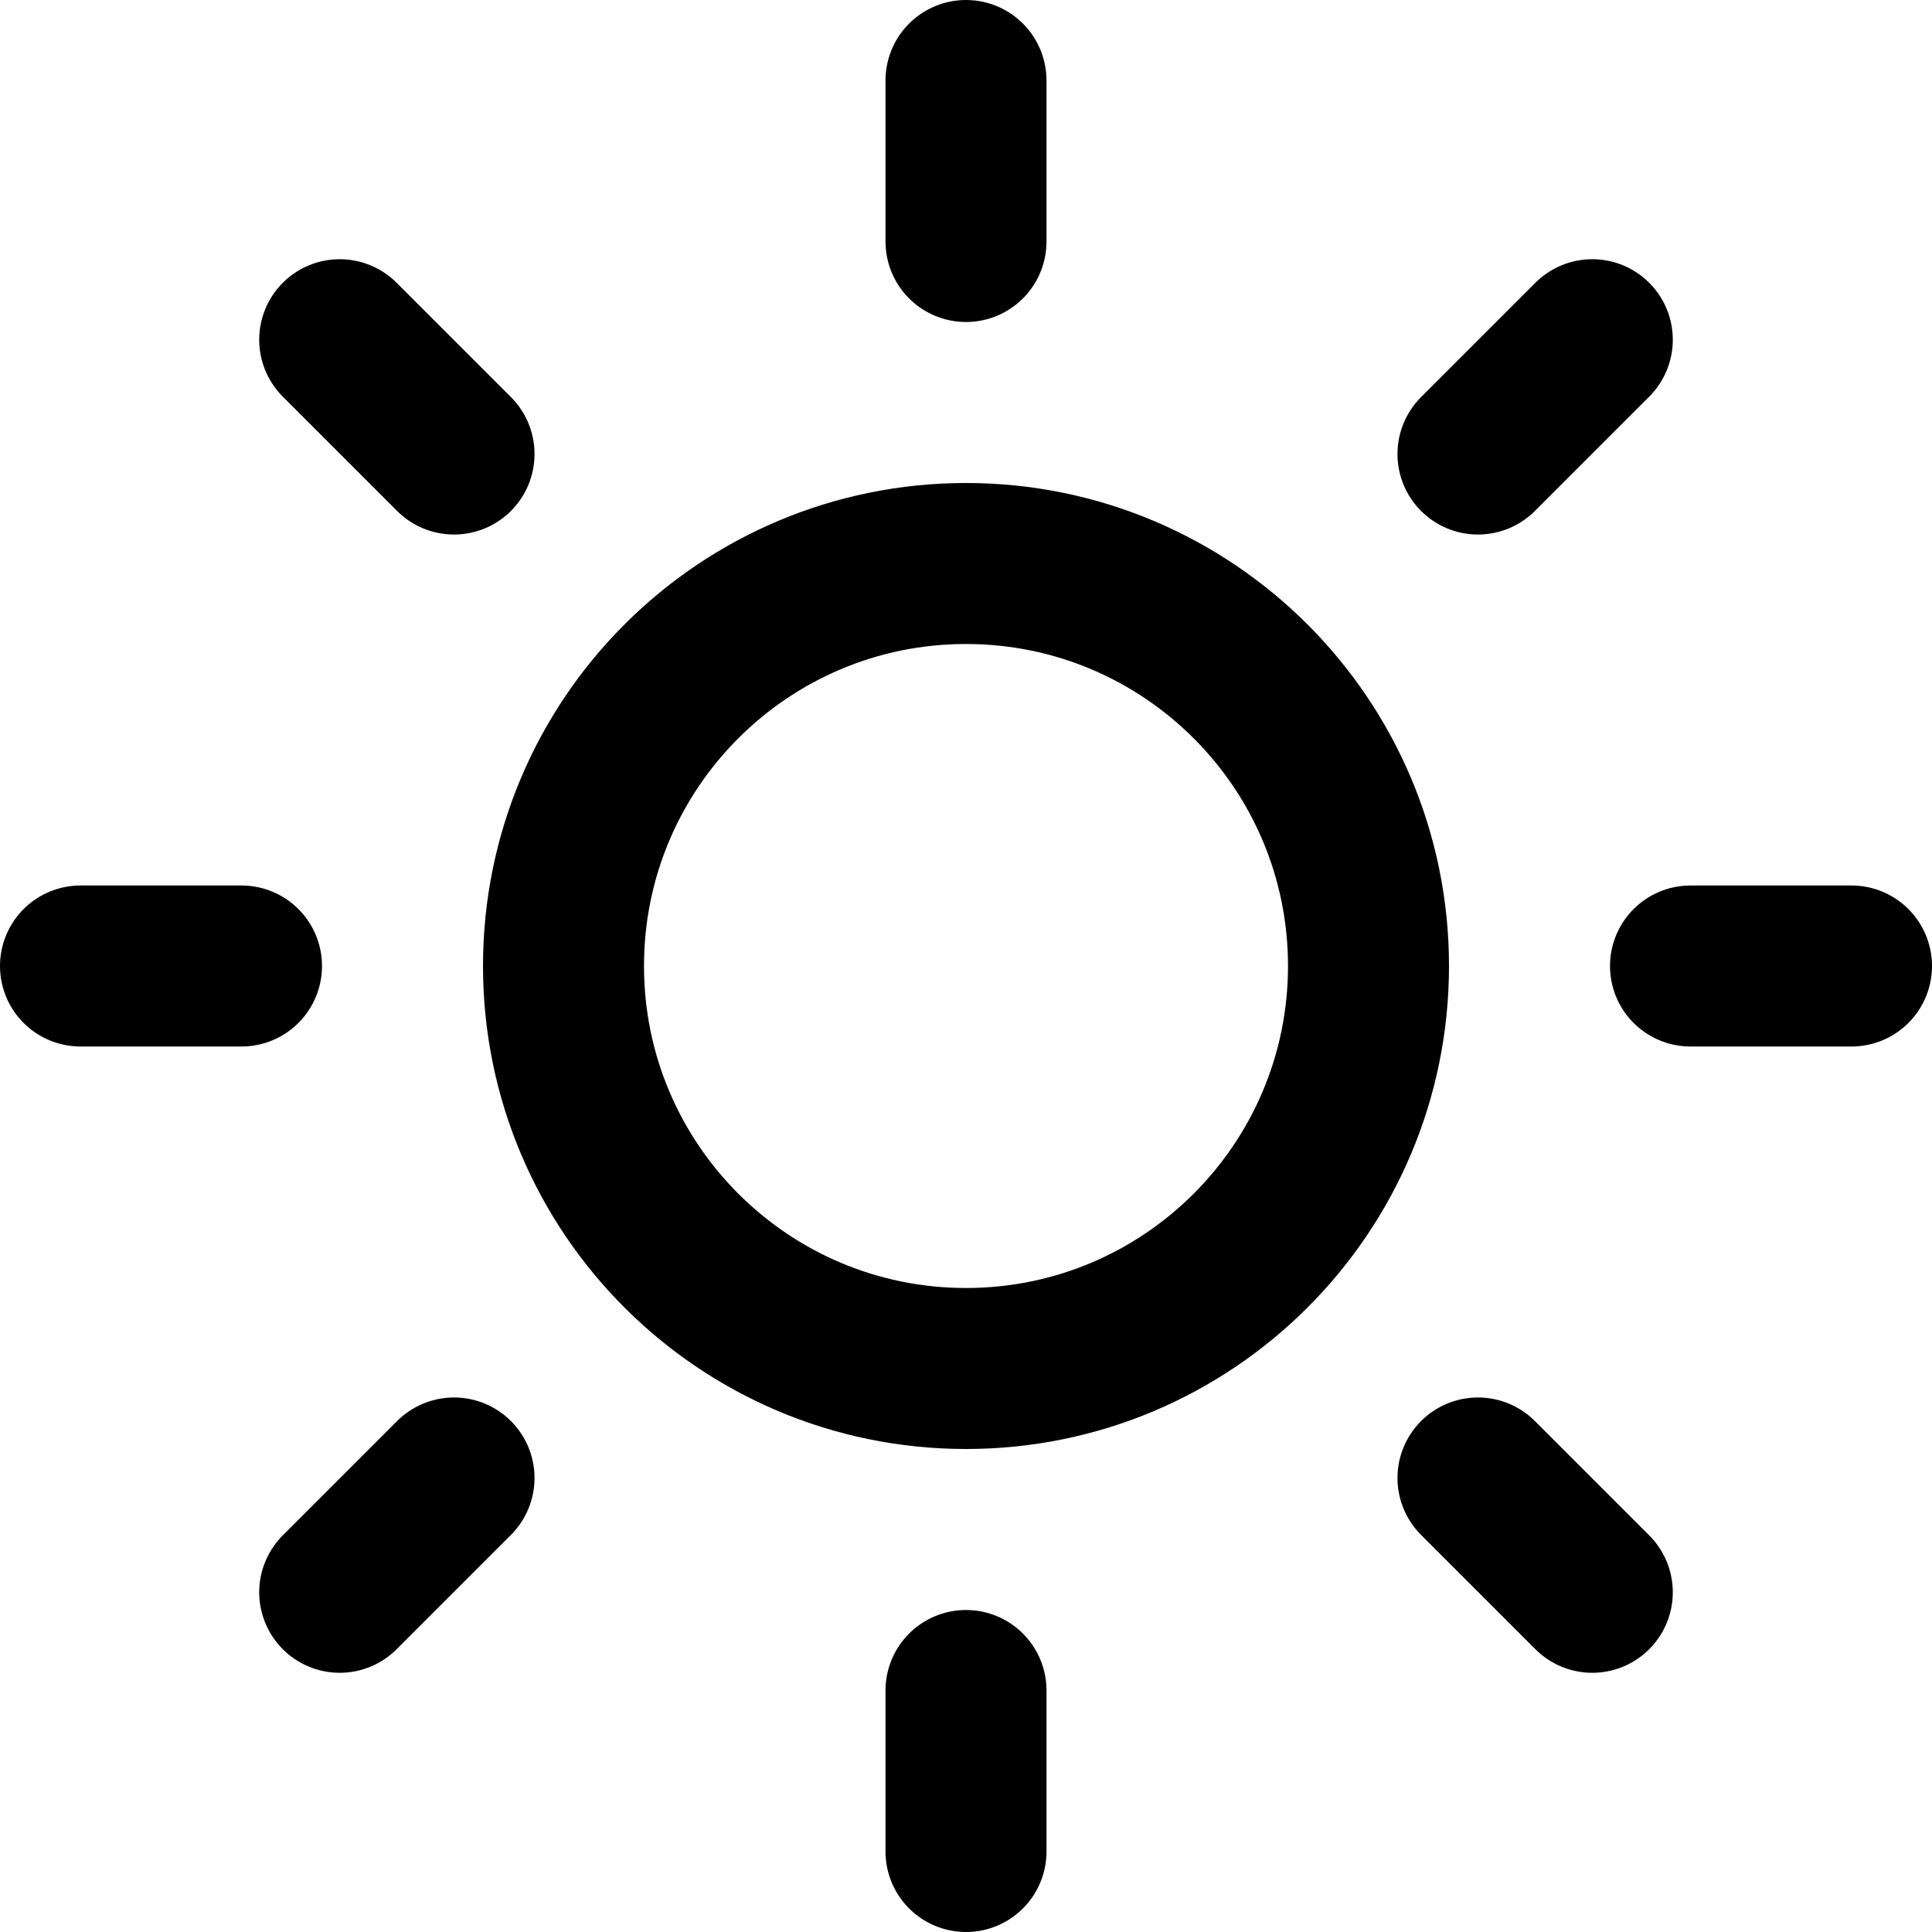
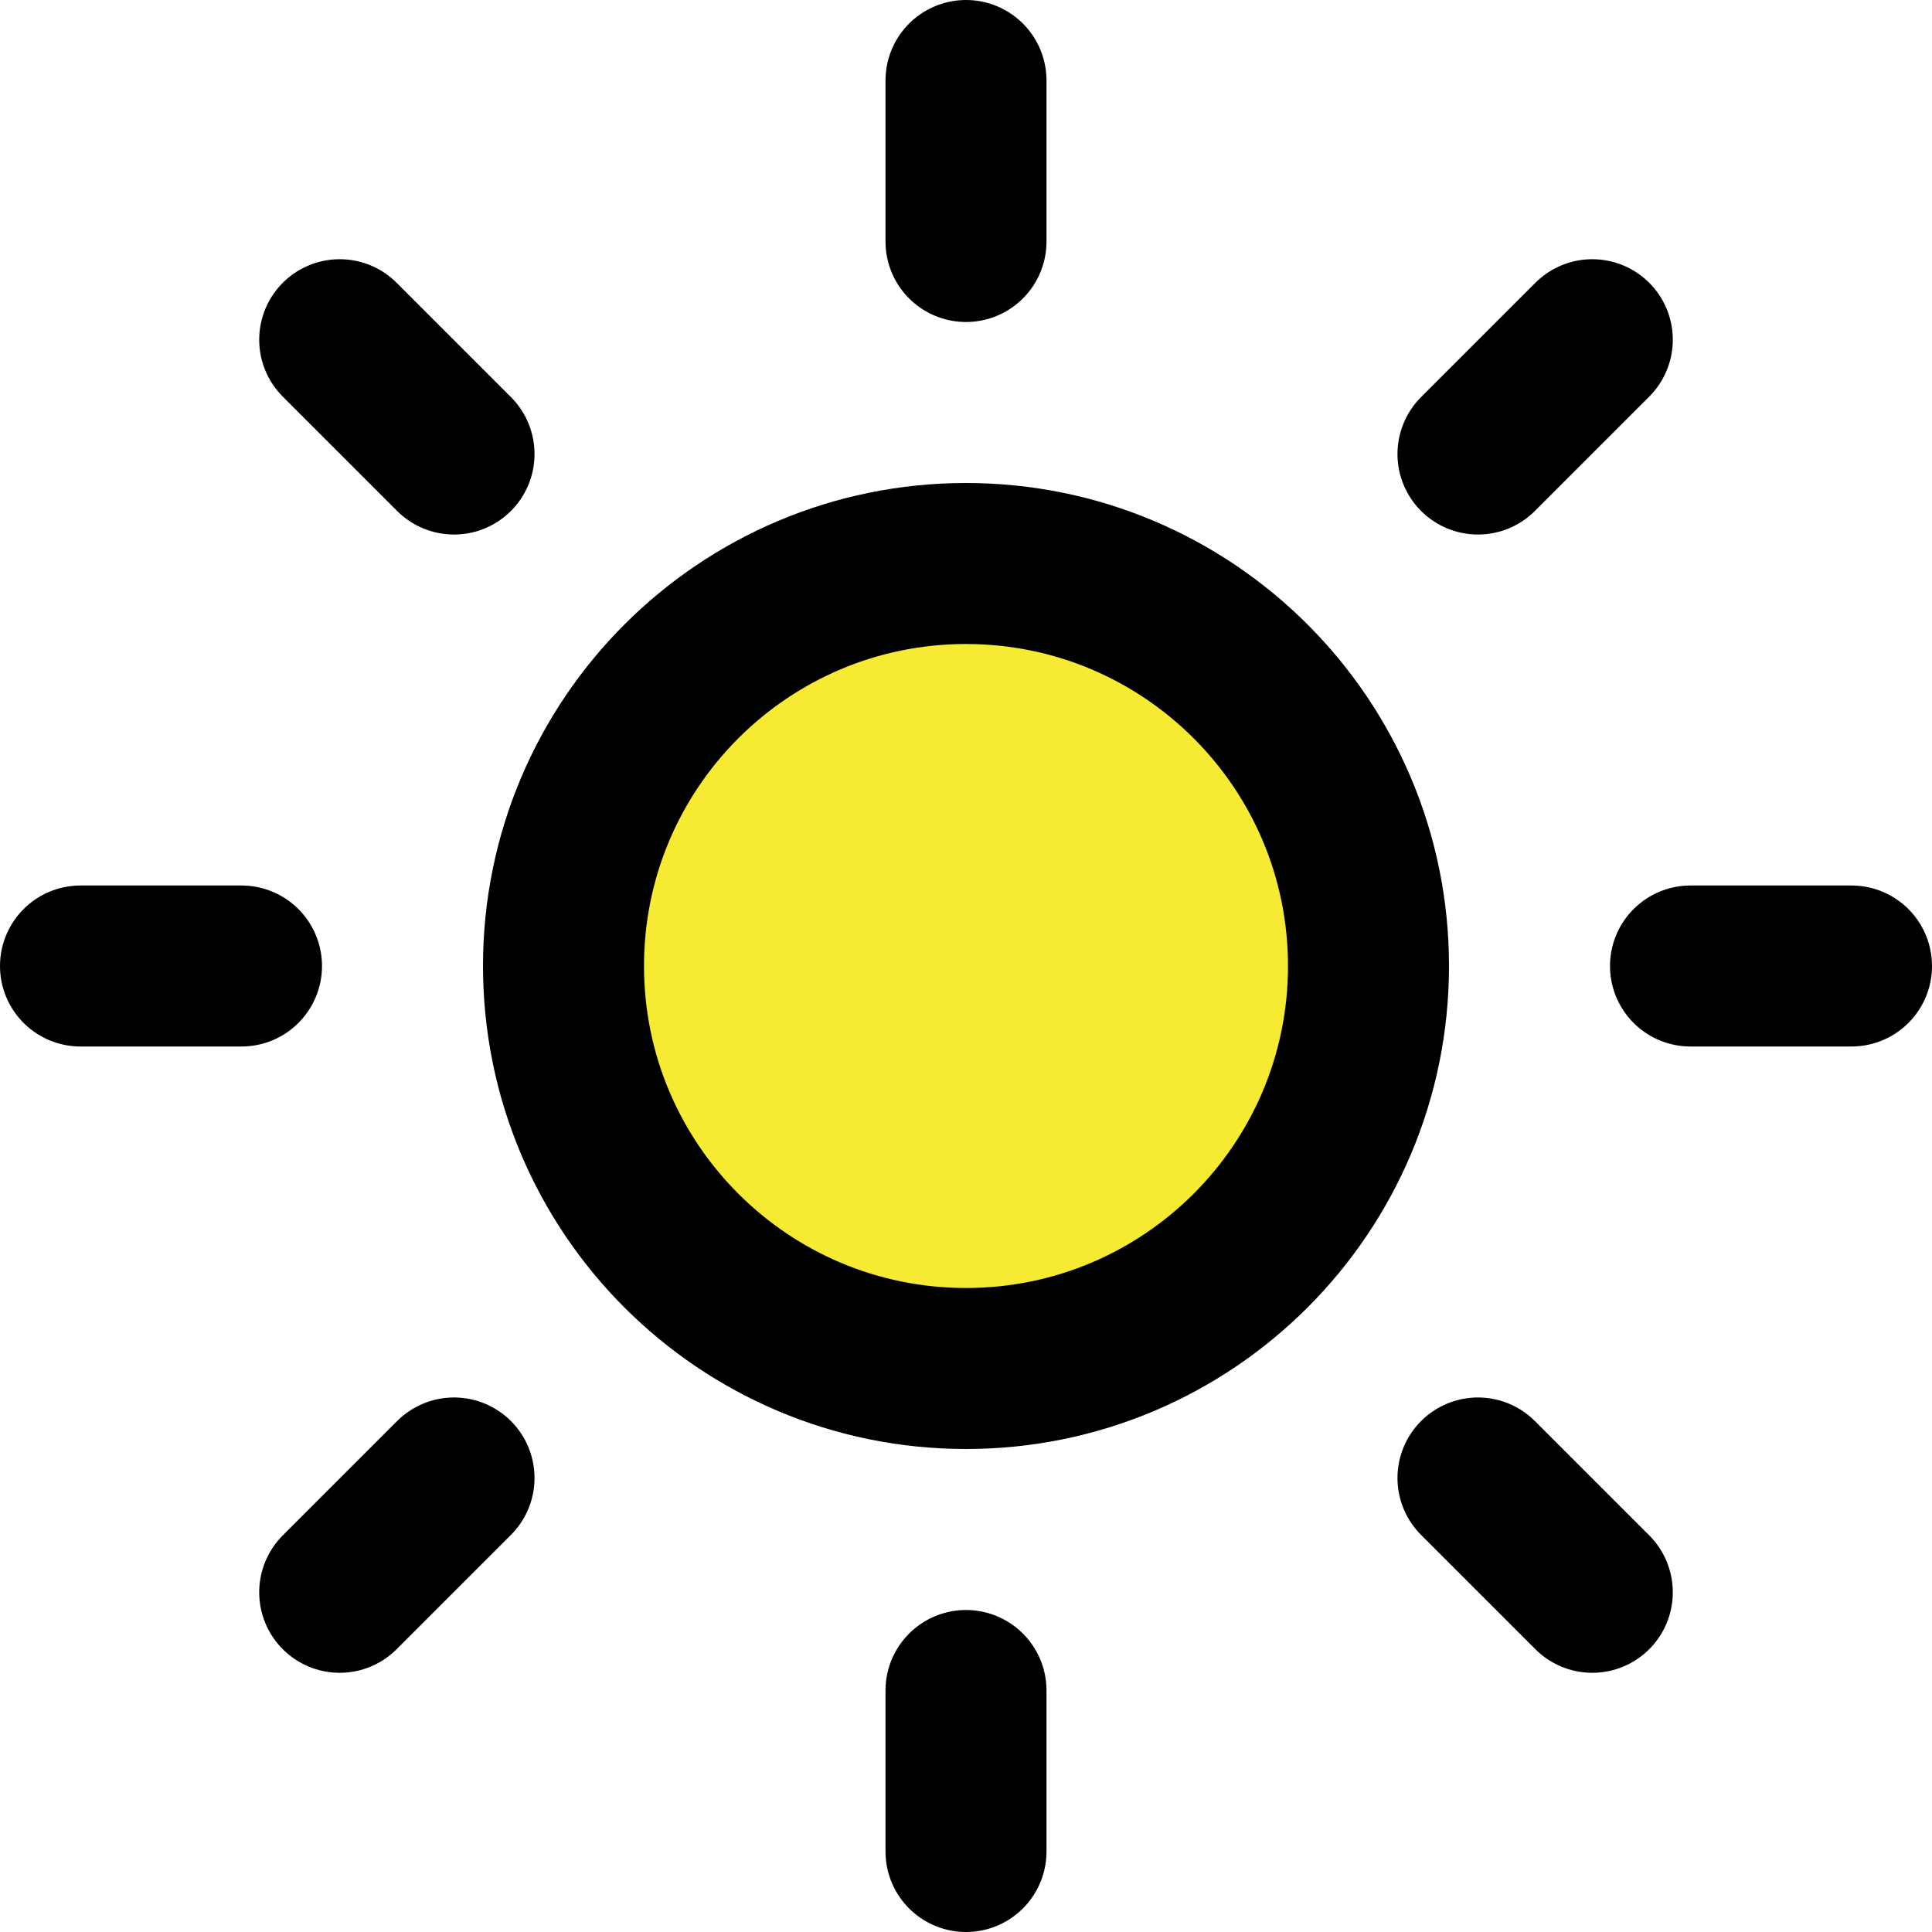
- <svg xmlns="http://www.w3.org/2000/svg" width="20" height="20" viewBox="0 0 24 24" fill="none" stroke="currentColor" stroke-width="2" stroke-linecap="round" stroke-linejoin="round">
+ <svg xmlns="http://www.w3.org/2000/svg" width="20" height="20" viewBox="0 0 24 24" fill="#f6ea32" stroke="currentColor" stroke-width="2" stroke-linecap="round" stroke-linejoin="round">
  <circle cx="12" cy="12" r="5" />
  <line x1="12" y1="1" x2="12" y2="3" />
  <line x1="12" y1="21" x2="12" y2="23" />
  <line x1="4.22" y1="4.22" x2="5.64" y2="5.64" />
  <line x1="18.36" y1="18.36" x2="19.78" y2="19.78" />
  <line x1="1" y1="12" x2="3" y2="12" />
  <line x1="21" y1="12" x2="23" y2="12" />
  <line x1="4.22" y1="19.78" x2="5.64" y2="18.36" />
  <line x1="18.36" y1="5.64" x2="19.78" y2="4.22" />
</svg>
